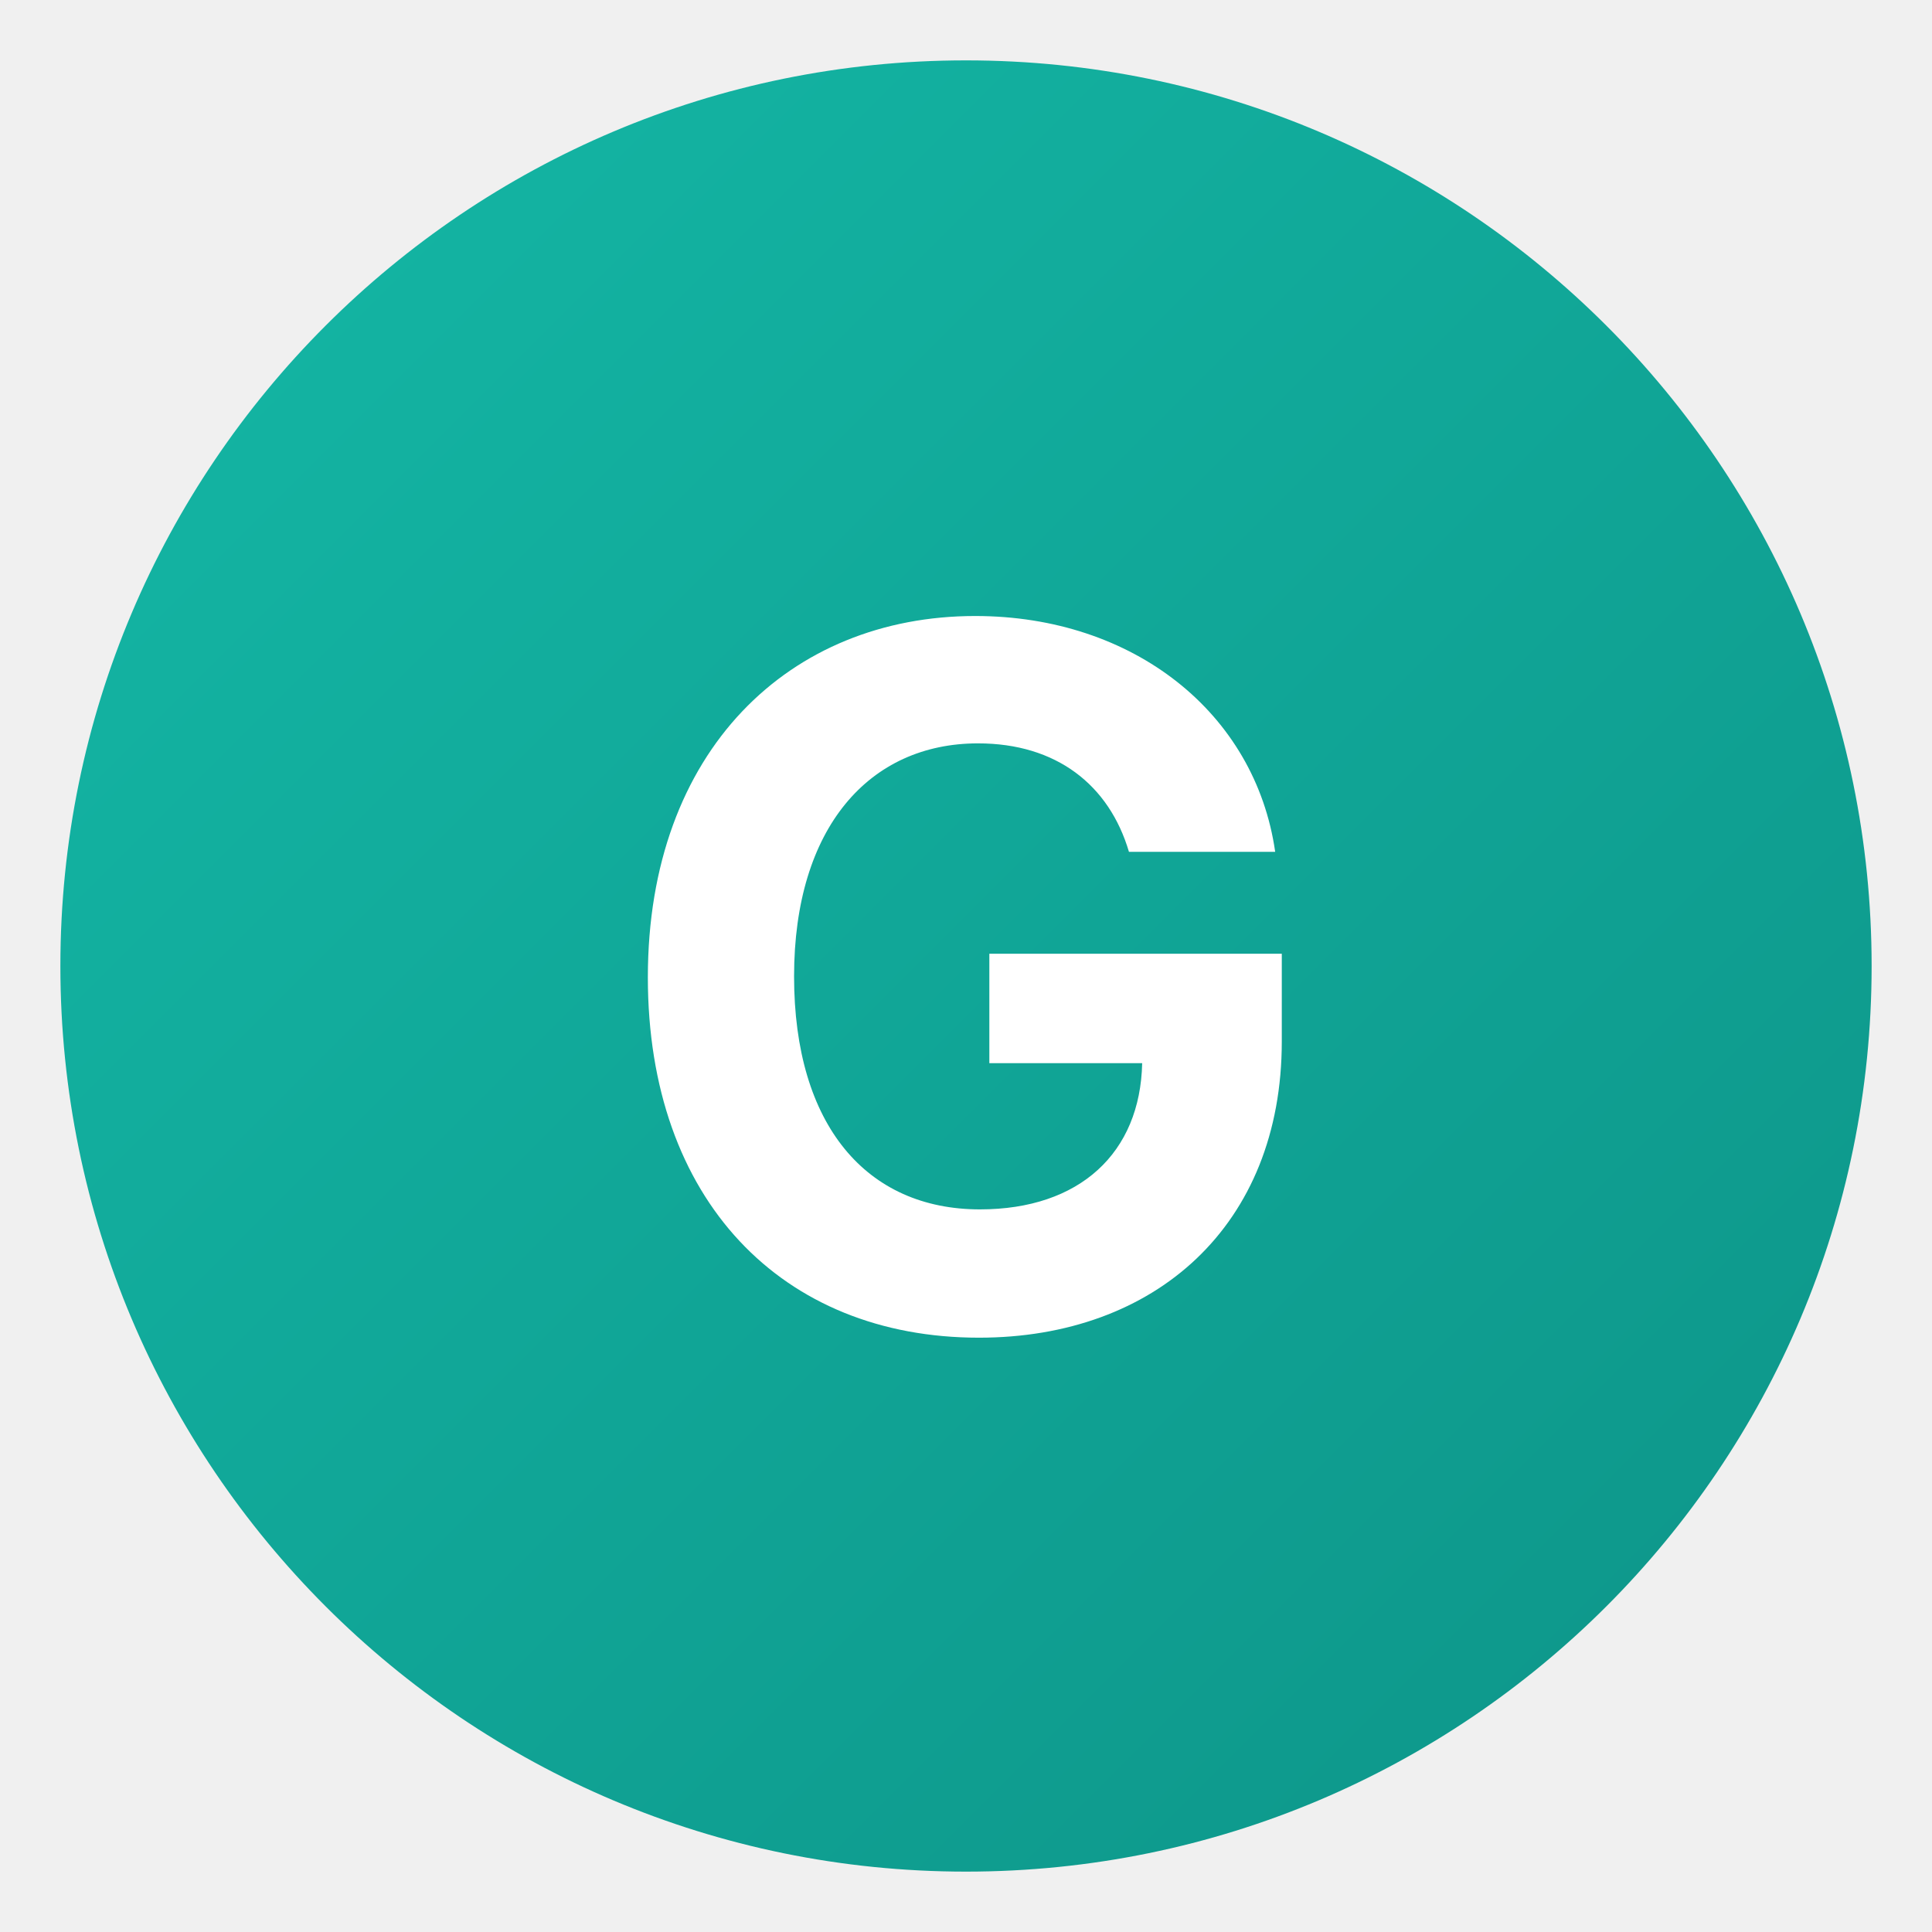
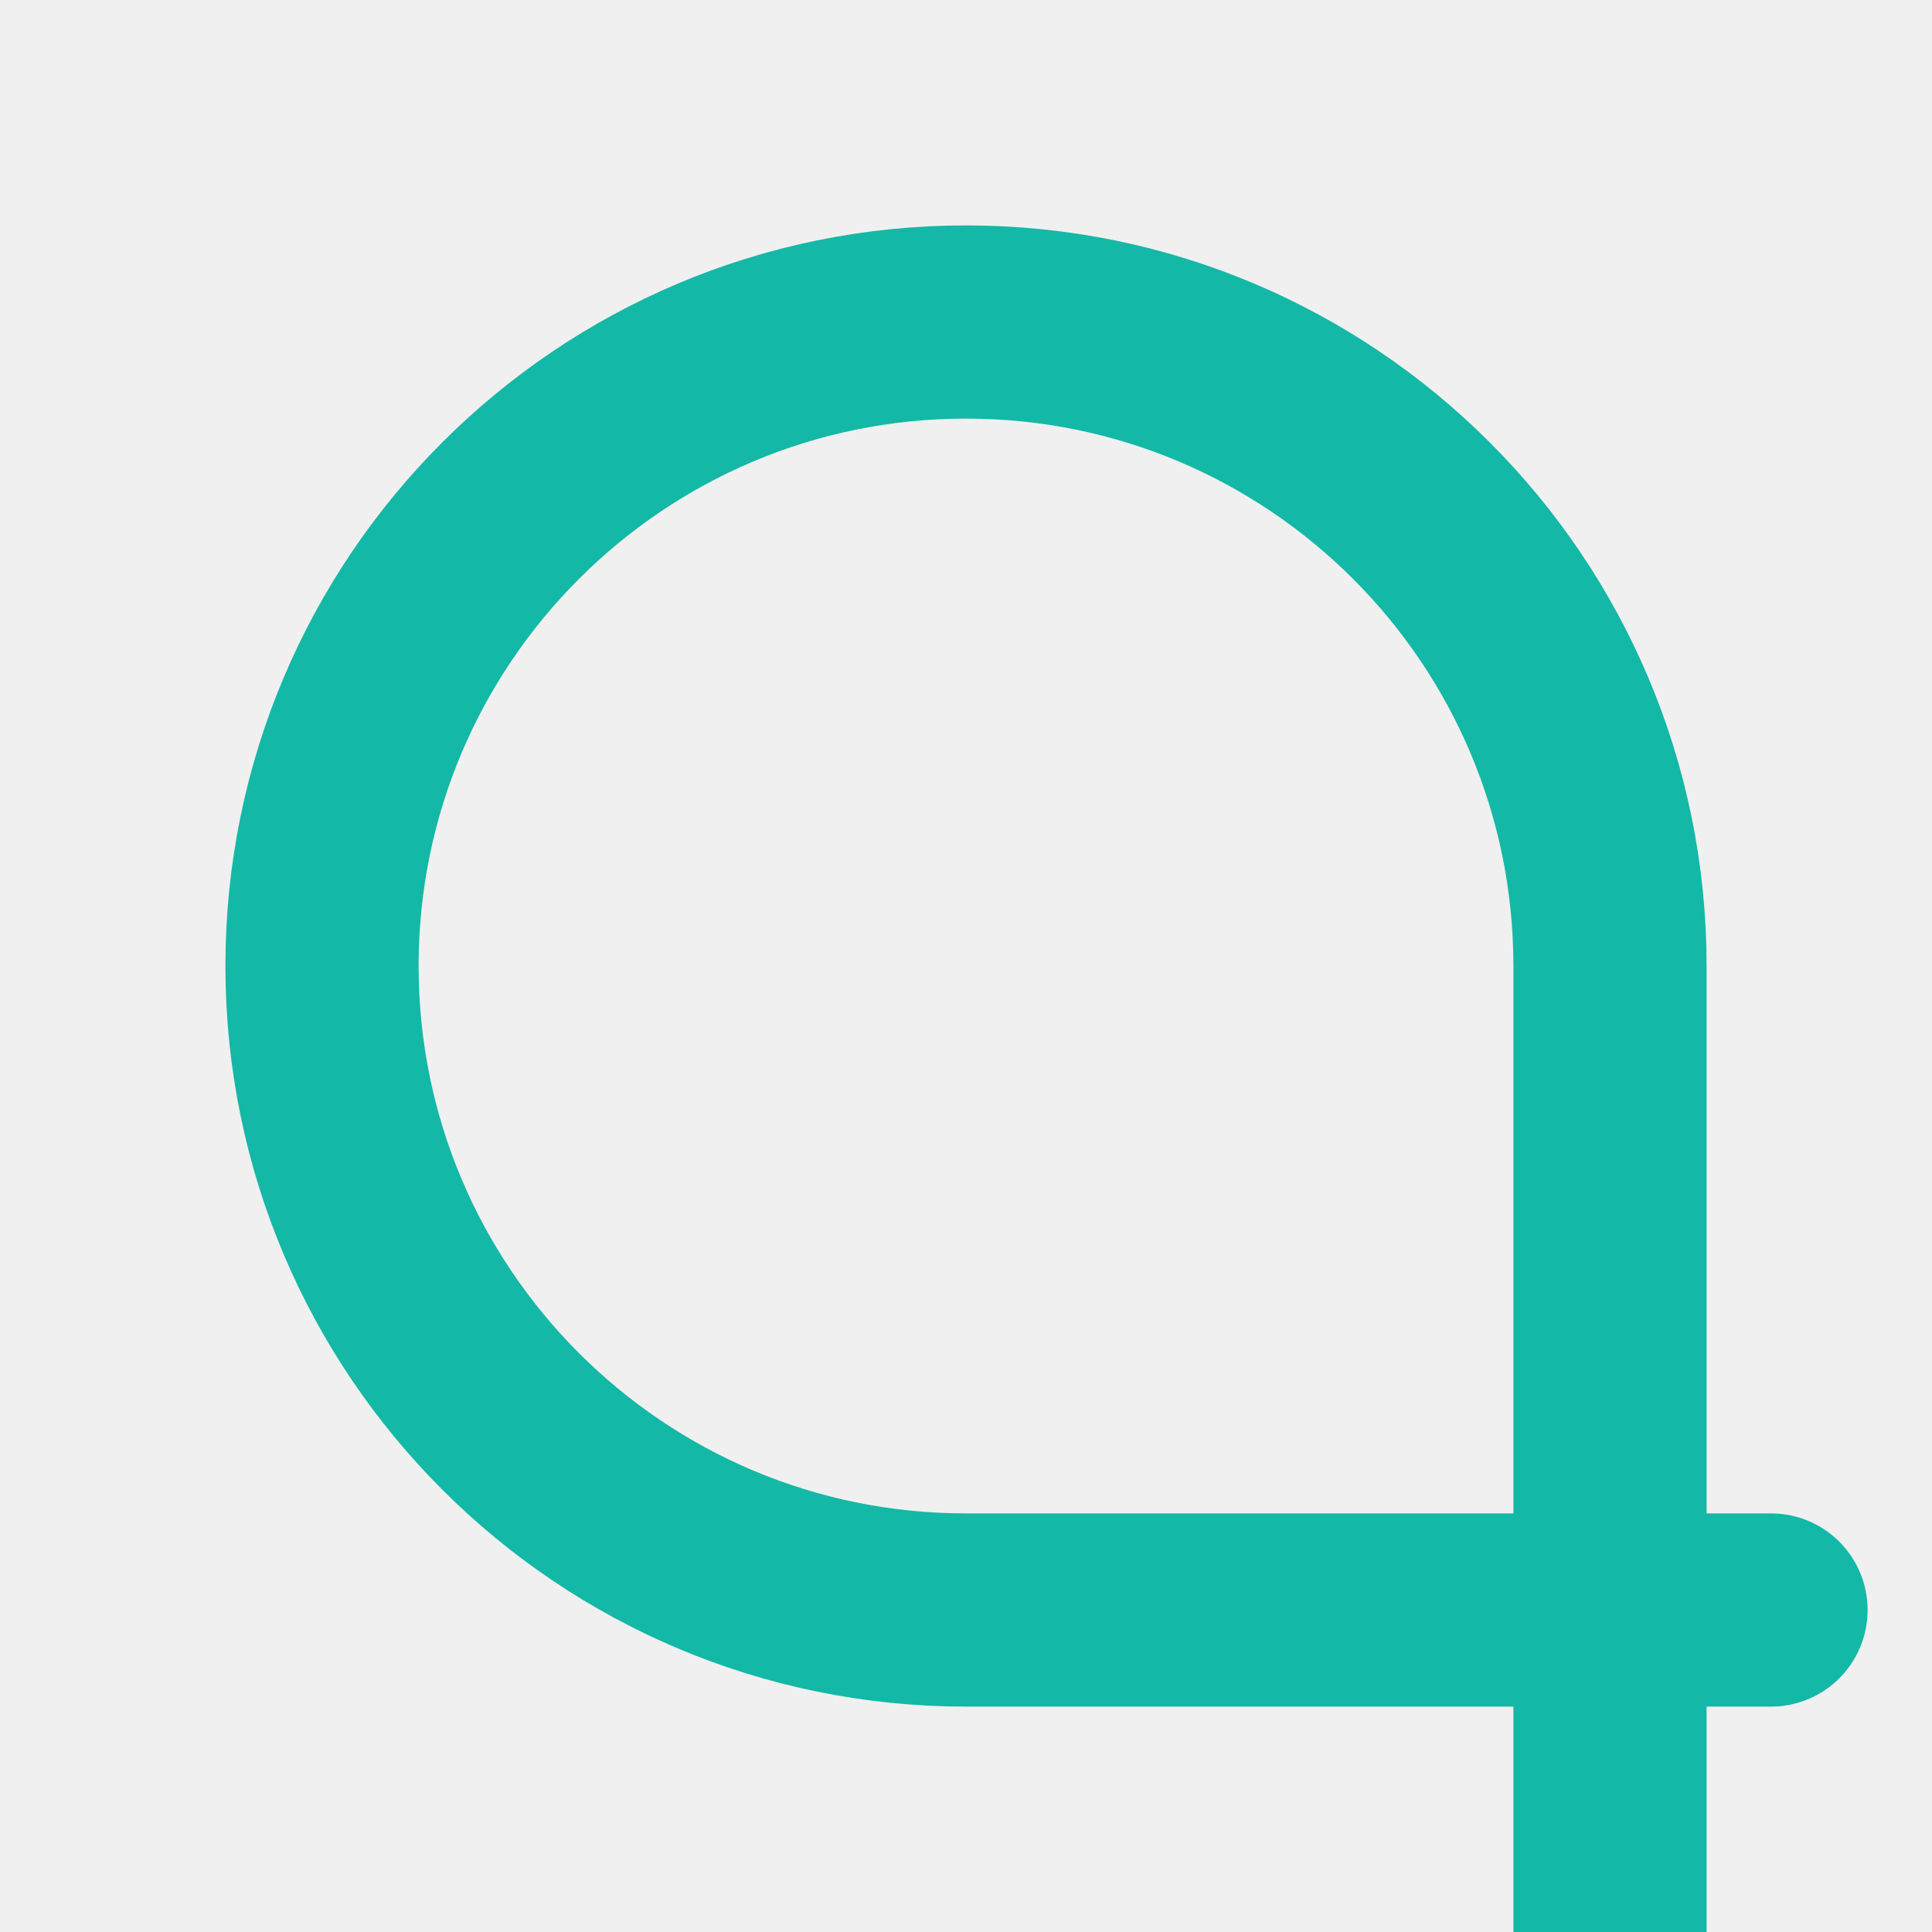
- <svg xmlns="http://www.w3.org/2000/svg" viewBox="0 0 32 32">
-   <defs>
-     <linearGradient id="tealGradient" x1="0%" y1="0%" x2="100%" y2="100%">
-       <stop offset="0%" style="stop-color:#14b8a6;stop-opacity:1" />
-       <stop offset="100%" style="stop-color:#0d9488;stop-opacity:1" />
-     </linearGradient>
-   </defs>
-   <circle cx="16" cy="16" r="15" fill="url(#tealGradient)" />
-   <text x="16" y="22" font-family="system-ui, -apple-system, sans-serif" font-size="16" font-weight="700" fill="white" text-anchor="middle">G</text>
+ <svg xmlns="http://www.w3.org/2000/svg" viewBox="0 0 60 60">
+   <path d="M45 50C45 50 45 20 45 20C45 8.954 36.046 0 25 0C13.954 0 5 8.954 5 20C5 31.046 13.954 40 25 40H50" stroke="#14b8a6" stroke-width="6" stroke-linecap="round" stroke-linejoin="round" fill="none" transform="translate(5, 10)" />
</svg>
